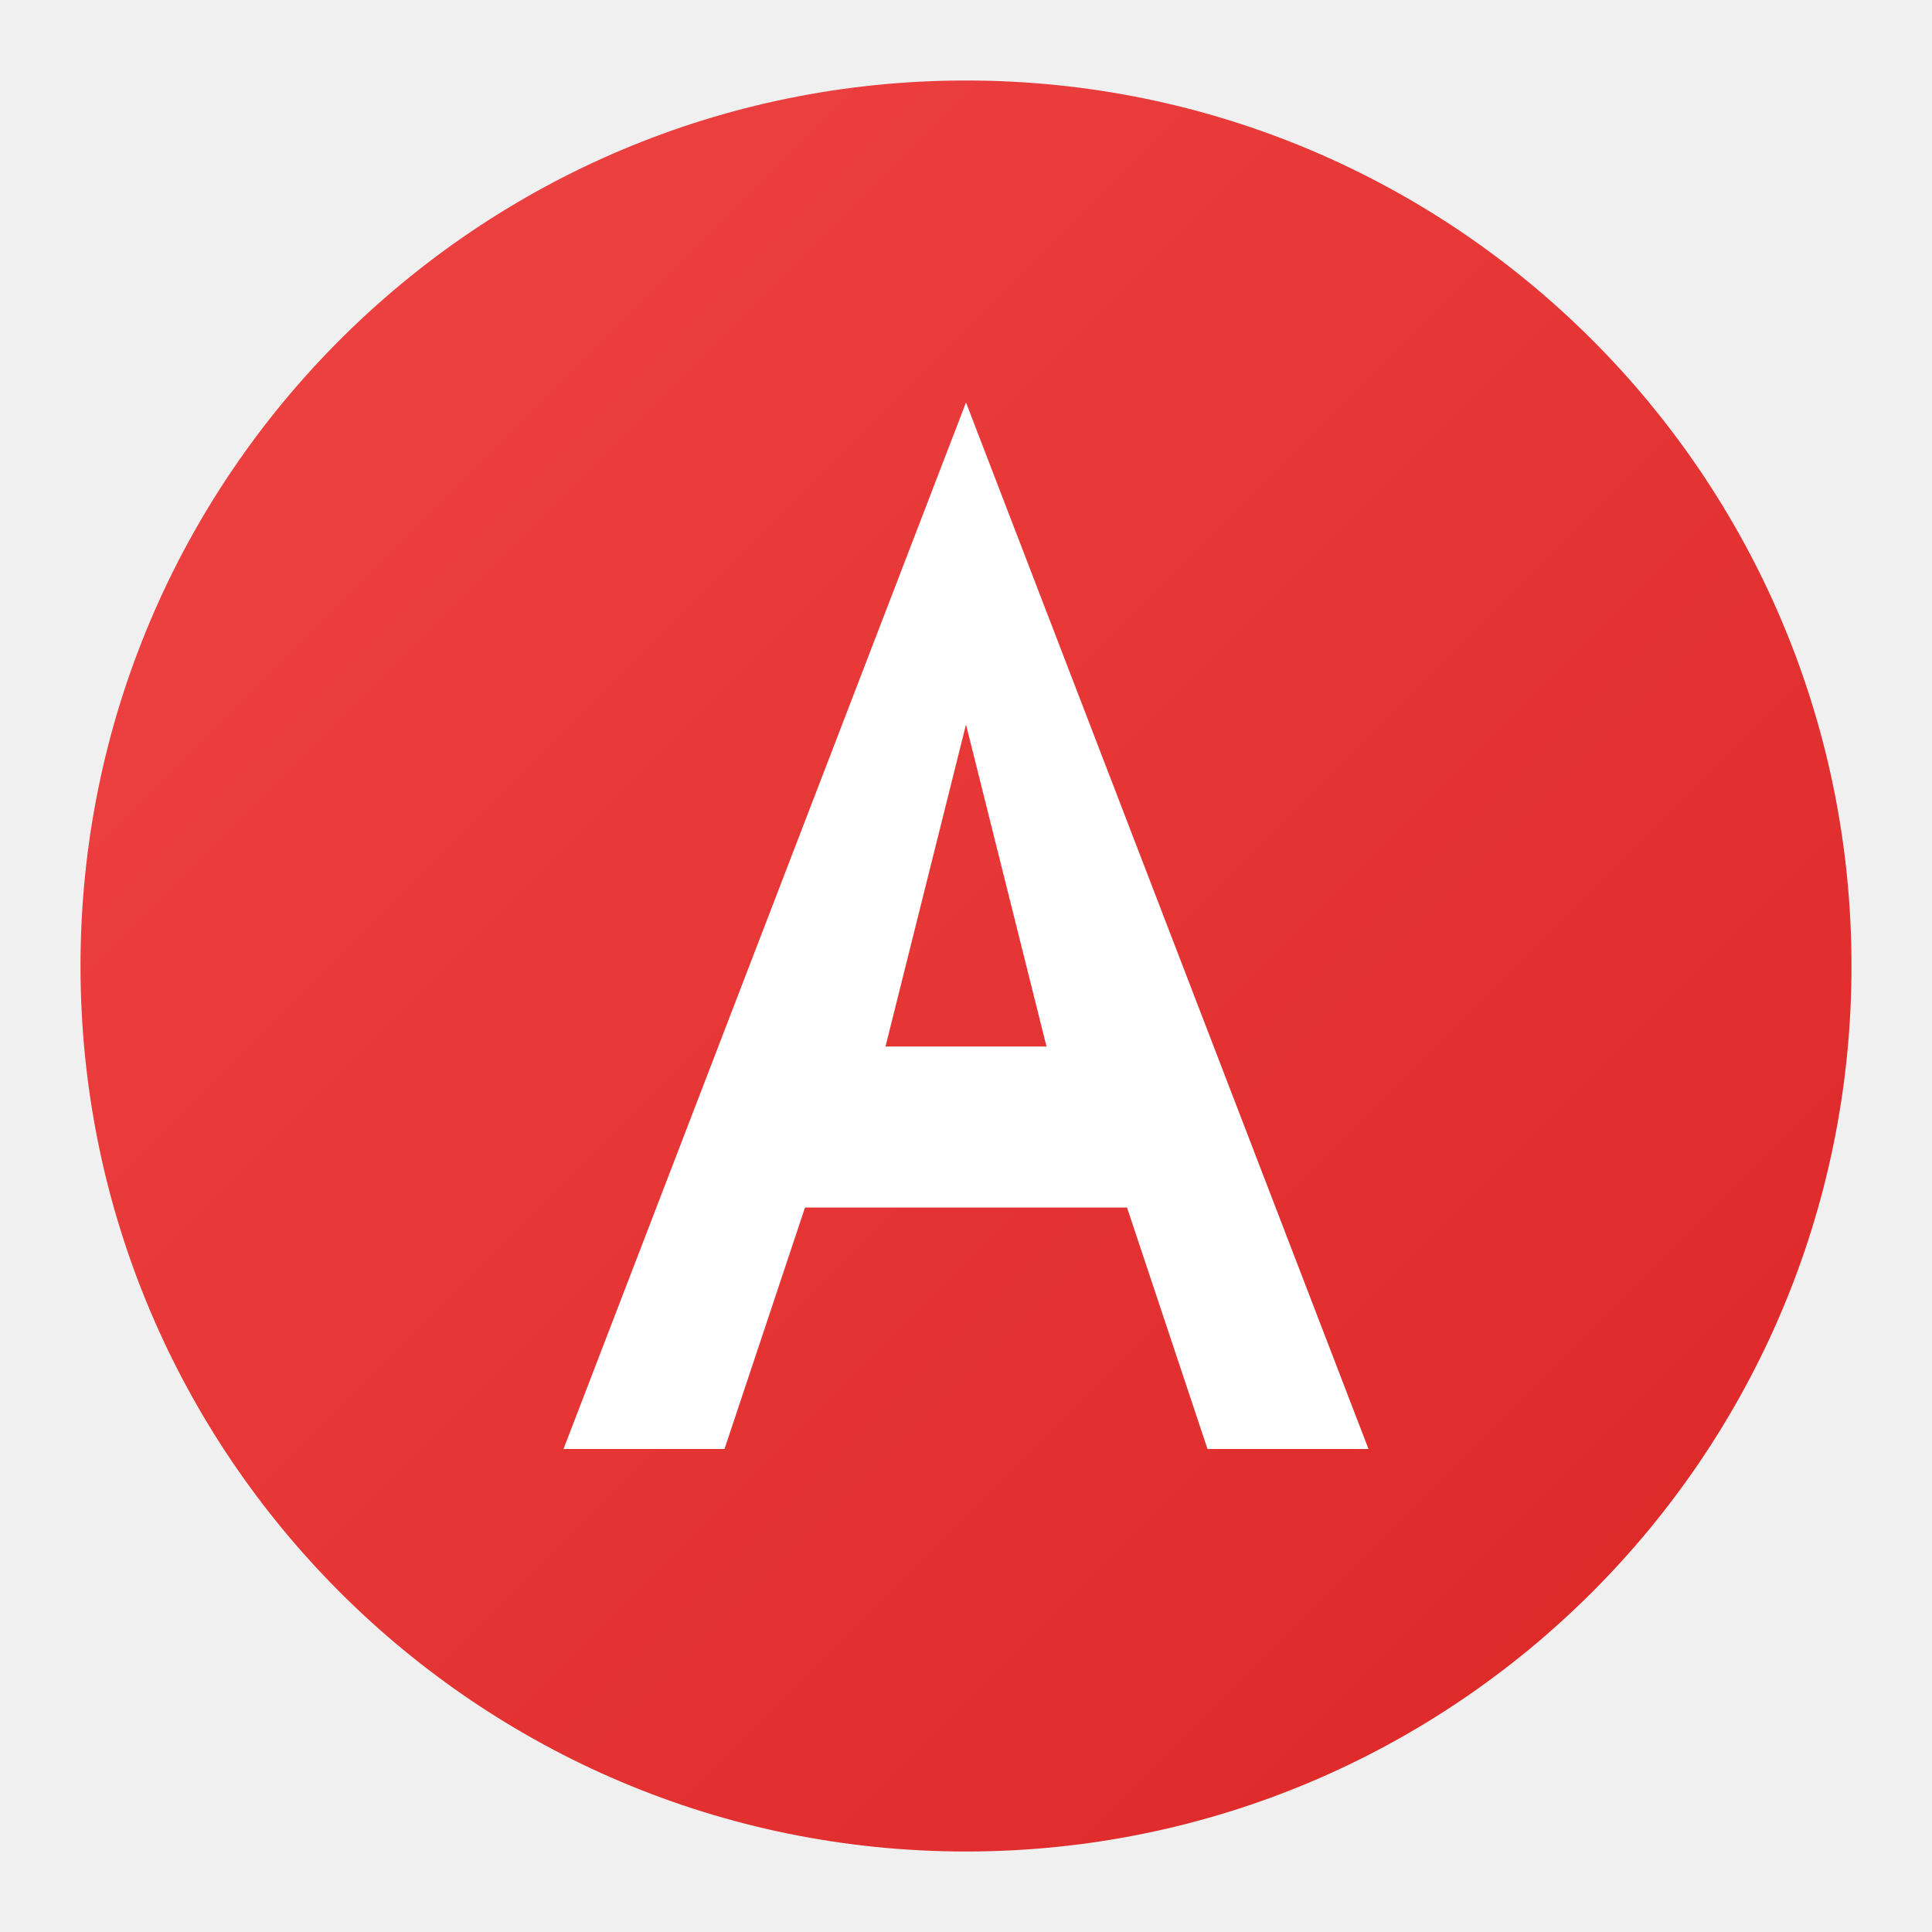
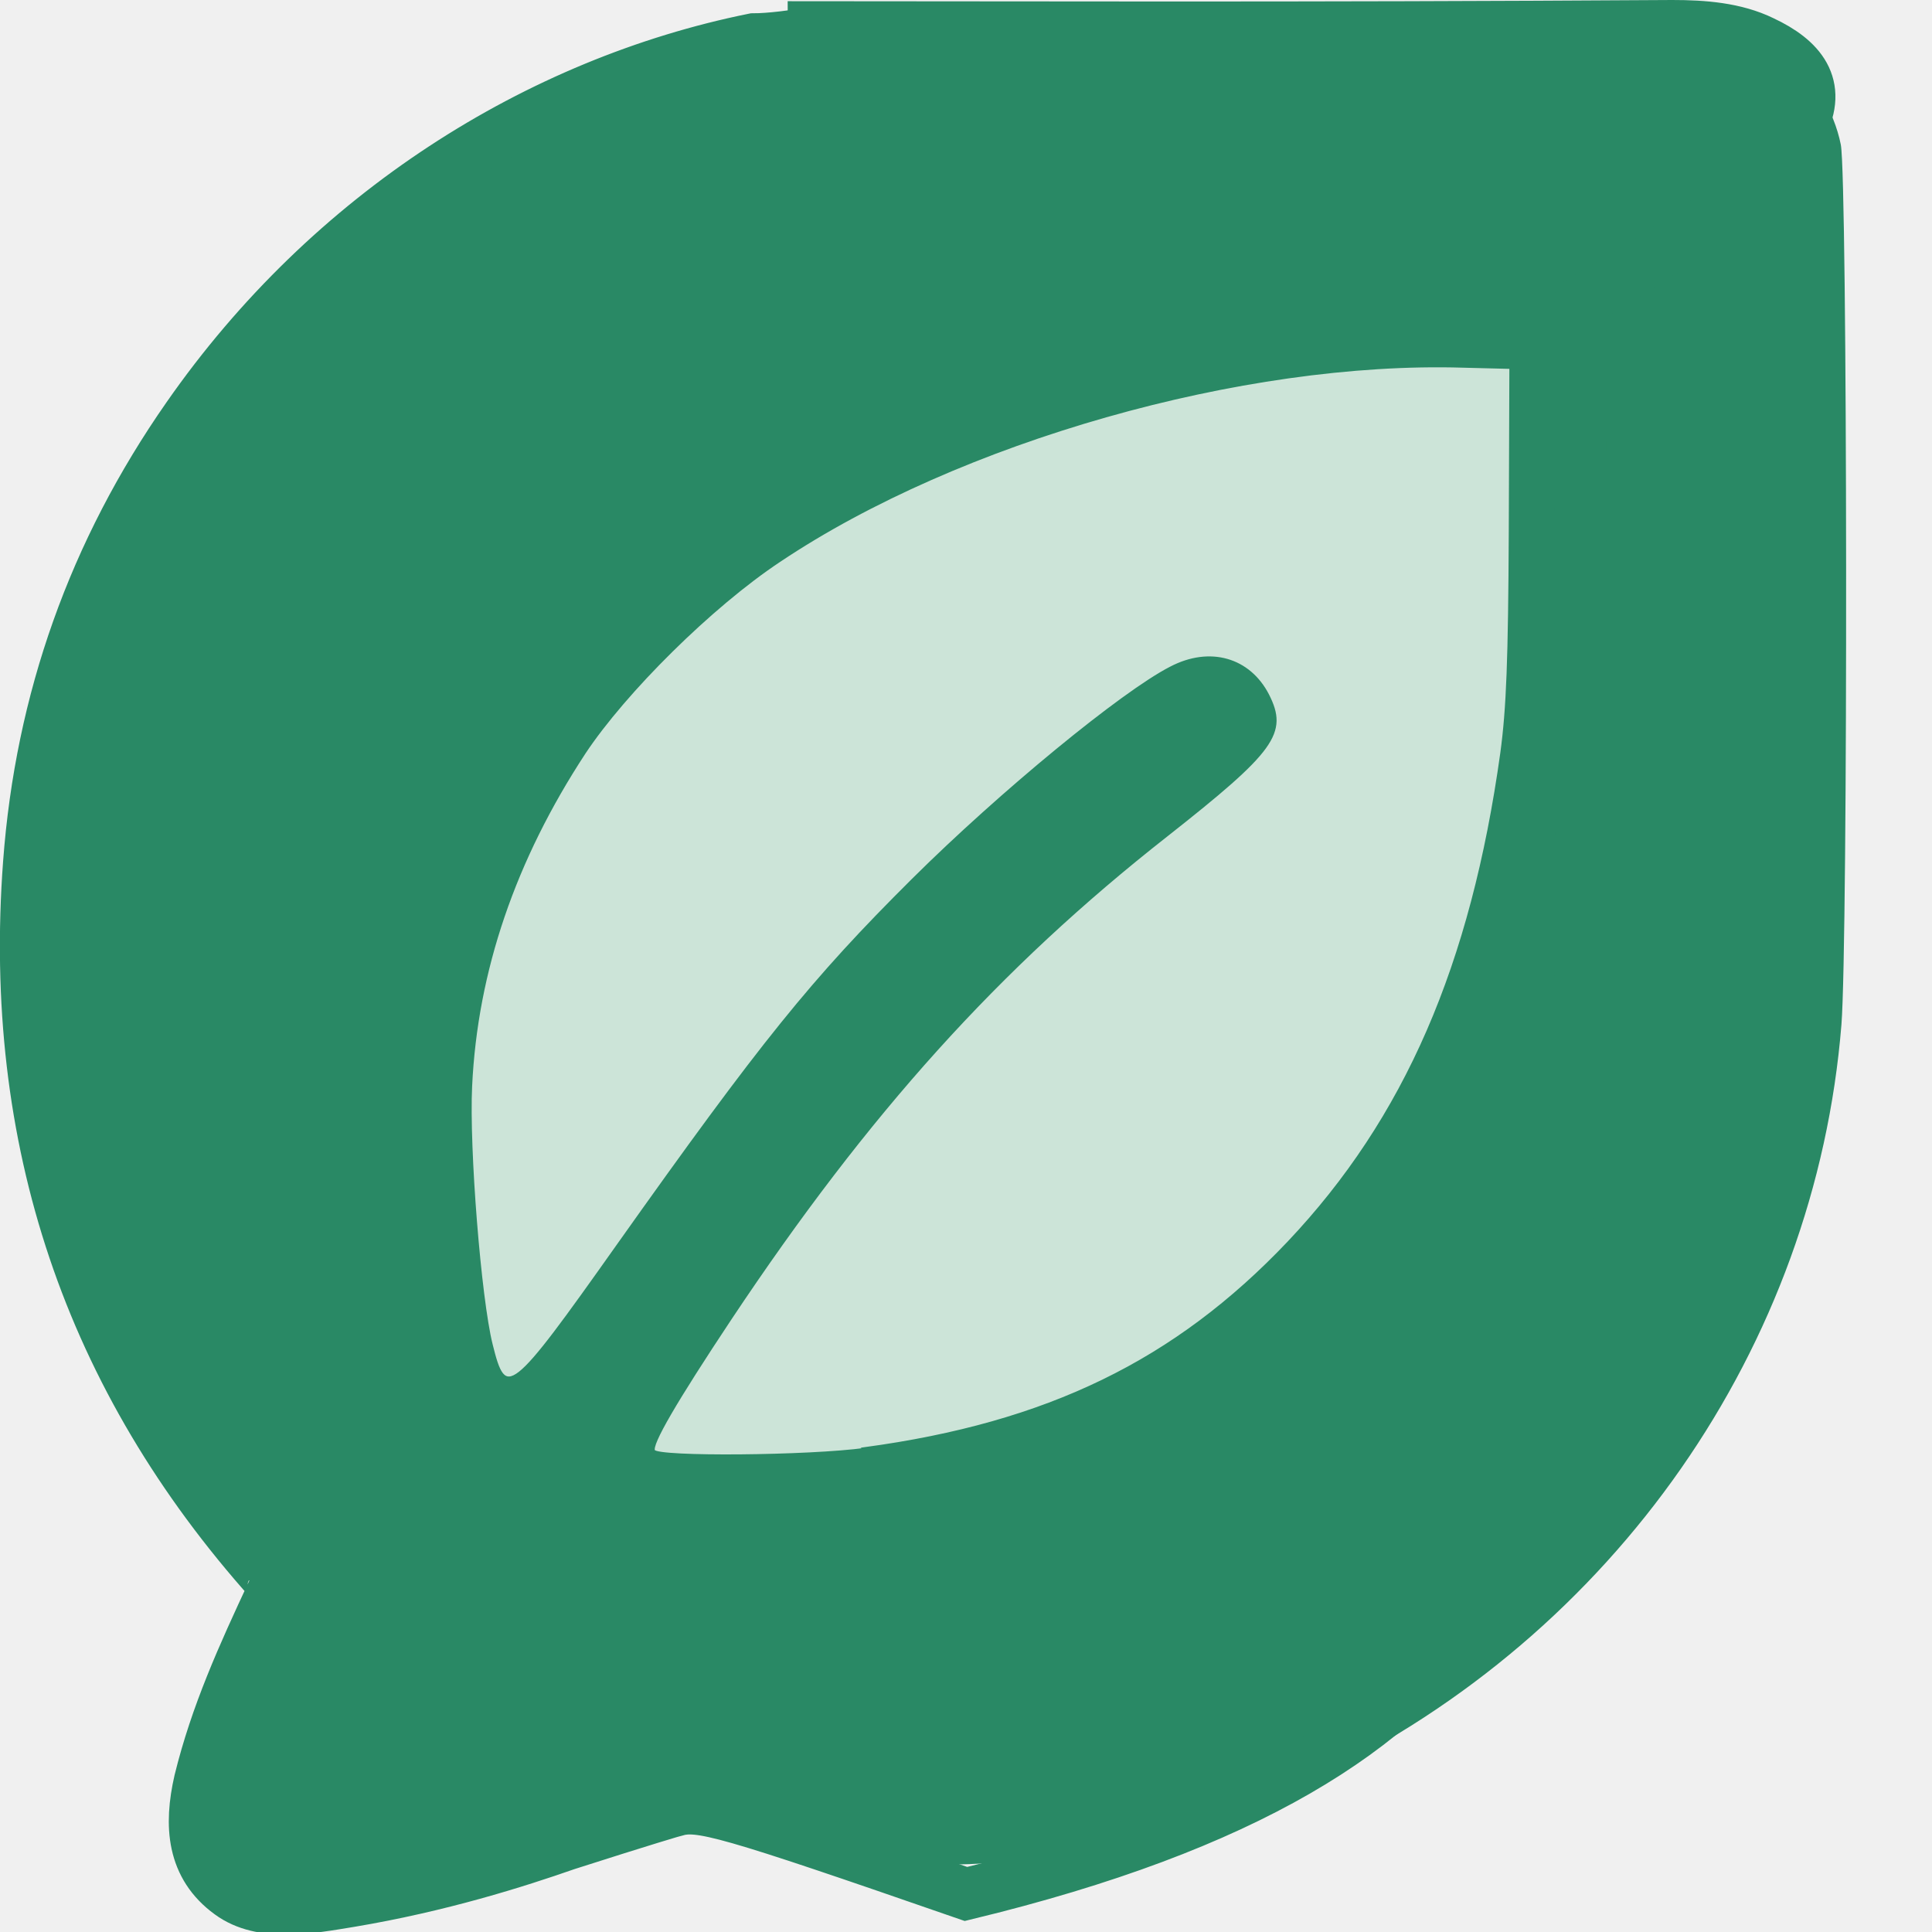
- <svg xmlns="http://www.w3.org/2000/svg" viewBox="0 0 48 48" width="48" height="48">
-   <defs>
-     <linearGradient id="lobsterGradient" x1="0%" y1="0%" x2="100%" y2="100%">
-       <stop offset="0%" style="stop-color:#ef4444" />
-       <stop offset="100%" style="stop-color:#dc2626" />
-     </linearGradient>
-   </defs>
-   <circle cx="24" cy="24" r="22" fill="url(#lobsterGradient)" />
-   <path d="M24 10 L14 36 L18 36 L20 30 L28 30 L30 36 L34 36 L24 10 Z M22 26 L24 18 L26 26 Z" fill="white" />
+ <svg xmlns="http://www.w3.org/2000/svg" version="1.1" viewBox="0 0 32 32">
+   <rect style="fill:#cce4d8;fill-opacity:1" width="18.6" height="20.3" x="7" y="5.1" />
+   <path style="fill:#298965;fill-opacity:1;stroke:#298965;stroke-width:0.04" d="m 3.98,31.4 c -0.49,-0.26 -0.7,-0.69 -0.66,-1.34 0.04,-0.56 0.41,-1.72 0.92,-2.86 0.19,-0.43 0.35,-0.83 0.35,-0.89 0,-0.06 -0.17,-0.3 -0.37,-0.54 C 2.19,23.46 0.93,20.53 0.59,17.42 c -0.1,-0.89 -0.1,-2.73 0,-3.65 0.58,-5.23 3.97,-9.87 8.75,-11.99 1.5,-0.66 3.19,-1.11 4.68,-1.24 0.51,-0.05 3.68,-0.08 7.67,-0.08 7.51,0 7.25,-0.02 7.9,0.48 0.41,0.31 0.77,0.9 0.88,1.46 0.11,0.57 0.12,13.18 0.01,14.57 -0.43,5.33 -3.75,10.09 -8.68,12.46 -0.39,0.19 -1.16,0.49 -1.7,0.67 -2.75,0.91 -5.33,1.01 -8.27,0.29 -0.44,-0.11 -0.94,-0.19 -1.11,-0.19 -0.18,0 -0.87,0.17 -1.55,0.38 -1.51,0.47 -2.19,0.64 -3.3,0.84 -1.12,0.2 -1.48,0.2 -1.9,-0.02 z m 10.34,-7.41 c 3.03,-0.41 5.15,-1.44 7.02,-3.41 1.94,-2.05 3.04,-4.59 3.53,-8.11 0.1,-0.74 0.13,-1.54 0.14,-3.66 l 0.01,-2.72 -0.79,-0.02 c -3.64,-0.11 -8.35,1.23 -11.32,3.22 -1.13,0.75 -2.56,2.17 -3.23,3.18 -1.16,1.77 -1.79,3.61 -1.88,5.52 -0.05,1.03 0.15,3.52 0.34,4.28 0.23,0.93 0.32,0.86 2.09,-1.64 2.39,-3.37 3.22,-4.4 4.89,-6.06 1.46,-1.45 3.47,-3.1 4.27,-3.51 0.65,-0.34 1.3,-0.15 1.61,0.45 0.32,0.63 0.11,0.92 -1.68,2.33 -2.79,2.19 -4.95,4.59 -7.22,8 -0.91,1.37 -1.33,2.09 -1.27,2.19 0.07,0.12 2.57,0.1 3.51,-0.03 z" />
+   <path stroke="#93c2b0" d="m 4.52,26.36 c -0.5,1.07 -0.94,2.04 -1.21,3.14 -0.17,0.74 -0.12,1.41 0.5,1.86 0.53,0.39 1.32,0.24 1.99,0.13 1.49,-0.25 2.75,-0.65 3.58,-0.94 1.28,-0.41 1.79,-0.56 1.8,-0.56 0.41,-0.12 0.84,0 4.82,1.38 9.29,-2.25 10,-6.4 9.97,-11.89 q 0.22,-1.3 0.22,-4.73 -0.02,-9.39 -0.01,-9.75 C 30.65,2.41 30.45,1.28 29.19,0.69 28.74,0.47 28.21,0.43 27.7,0.43 21.4,0.47 16.89,0.45 13.05,0.45 14.22,0.44 13,0.65 12.48,0.65 8.93,1.37 5.47,3.52 3.11,6.91 Q 0.78,10.25 0.48,14.3 -0.03,21.15 4.49,26.2 a 0.15,0.15 41.7 0 1 0.02,0.16" style="fill:none;stroke:#298965;stroke-width:0.86;stroke-linecap:butt" />
</svg>
